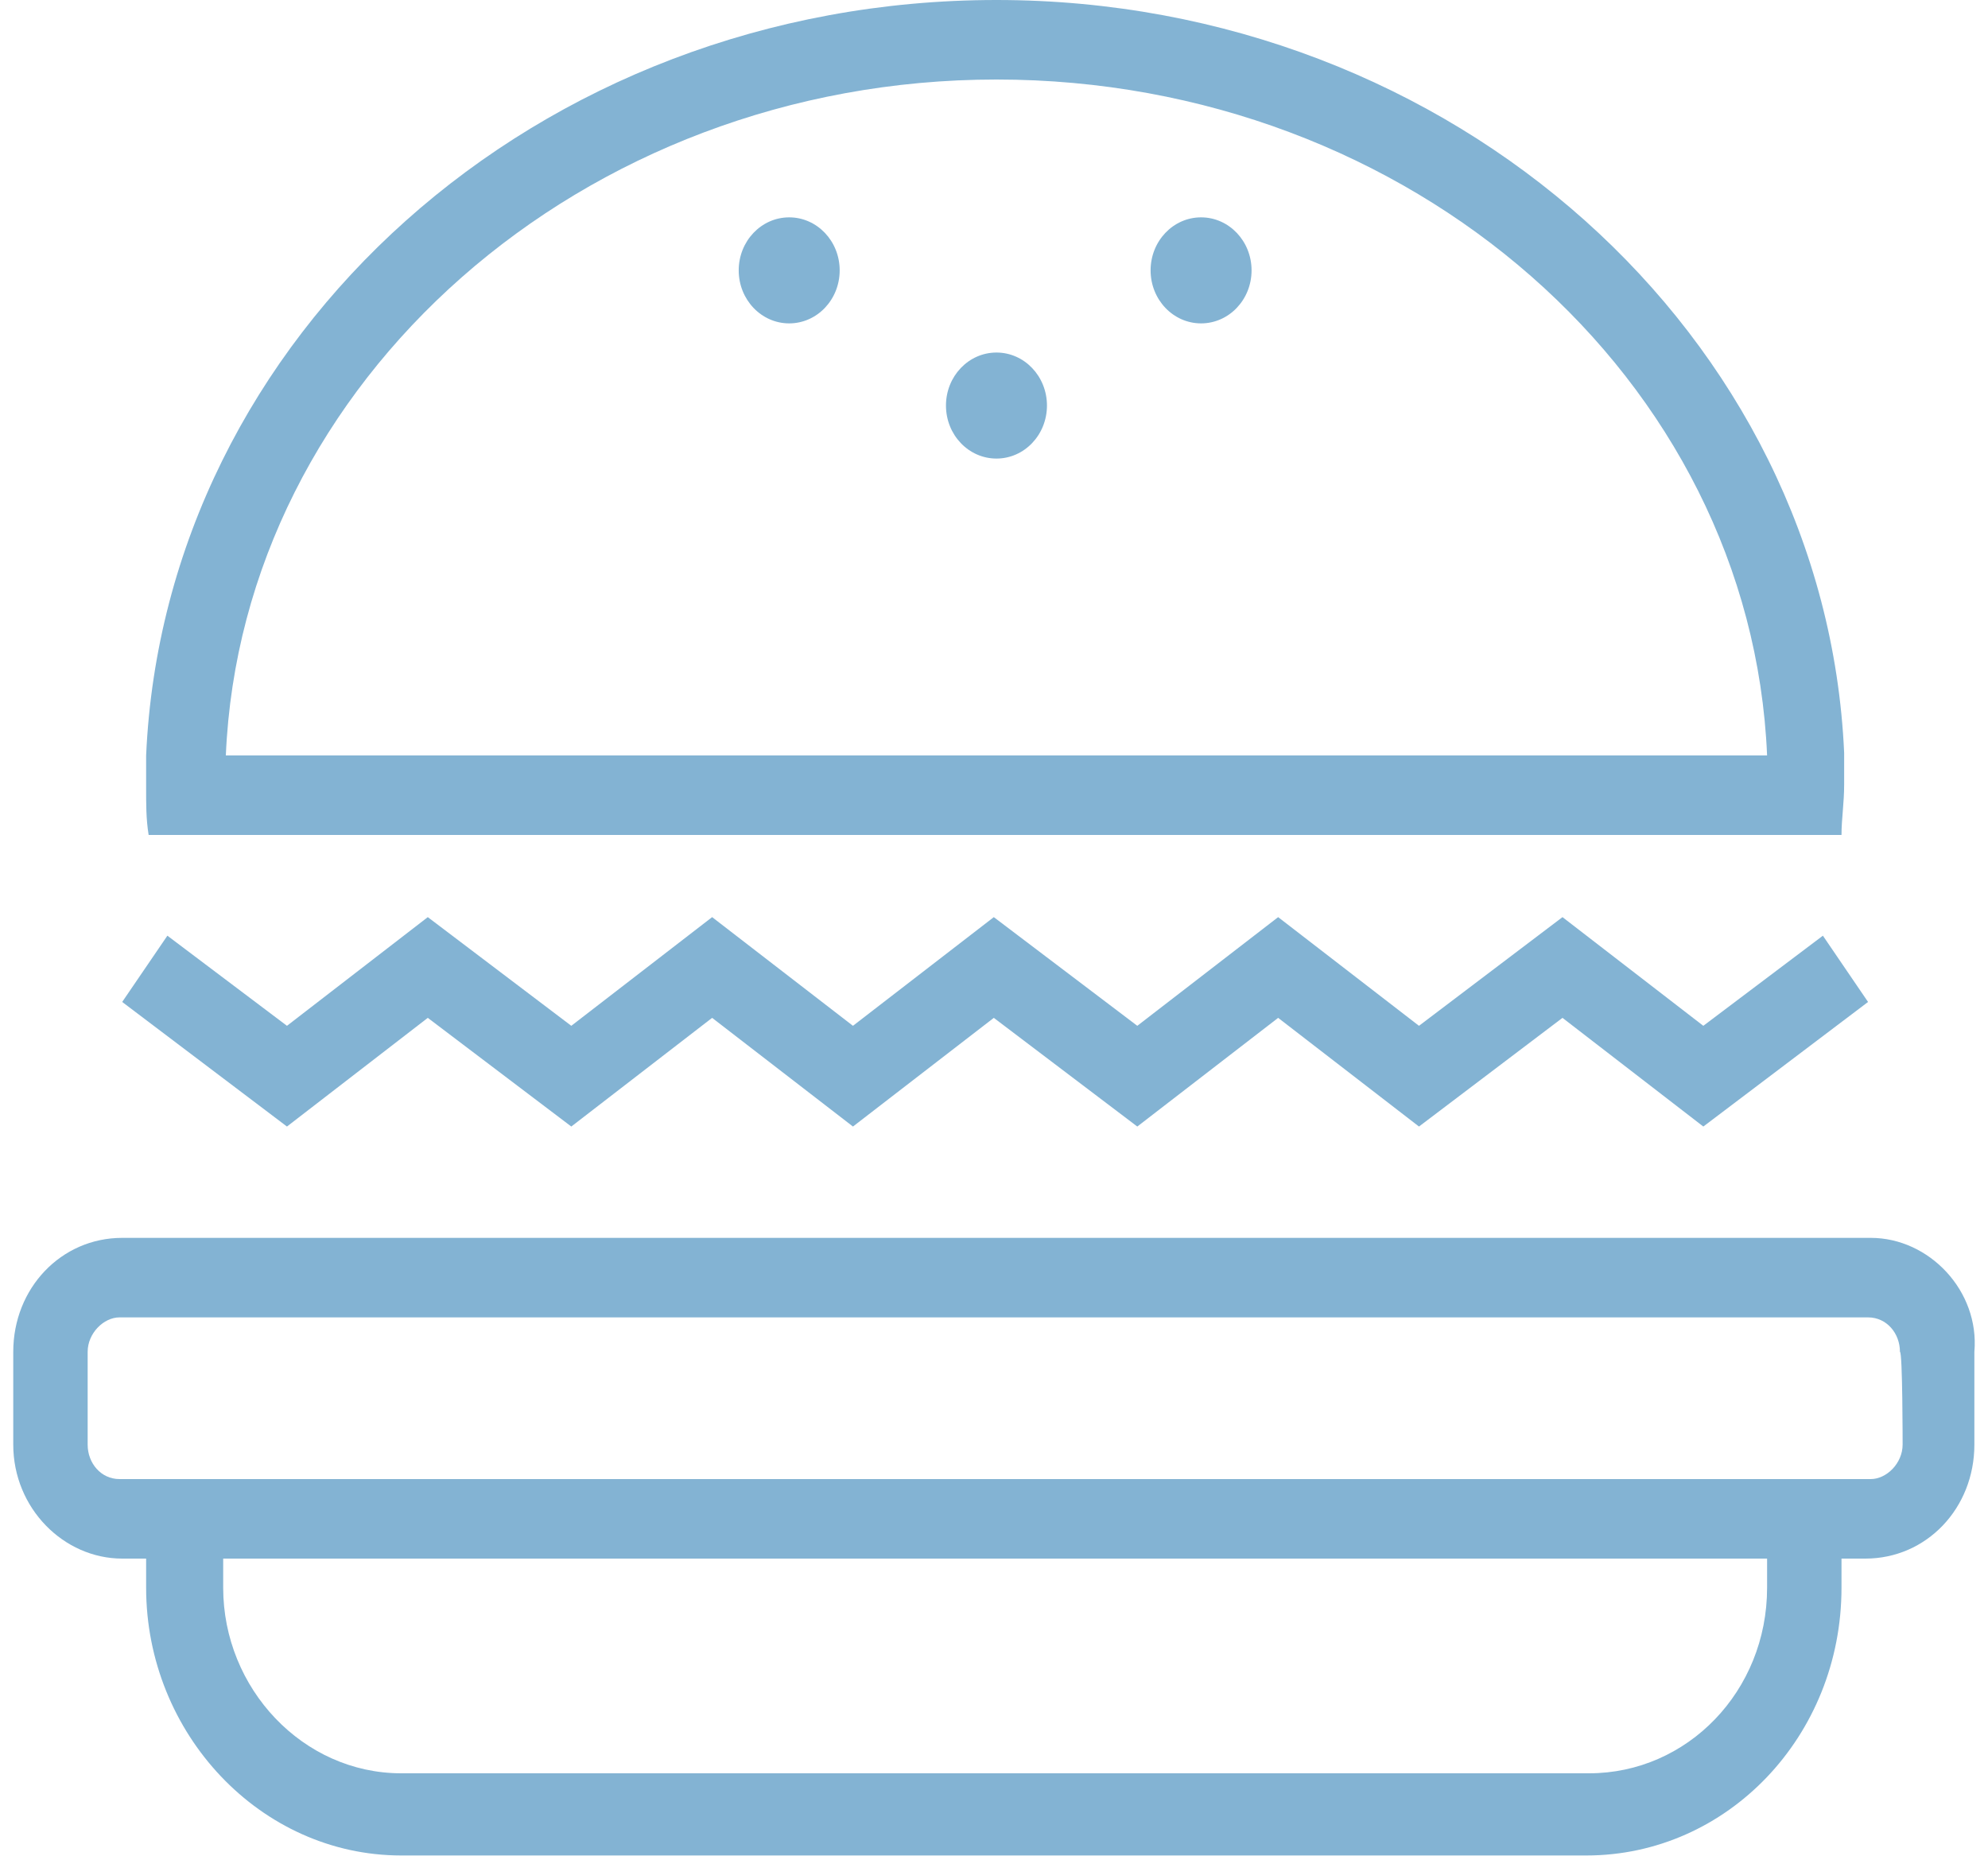
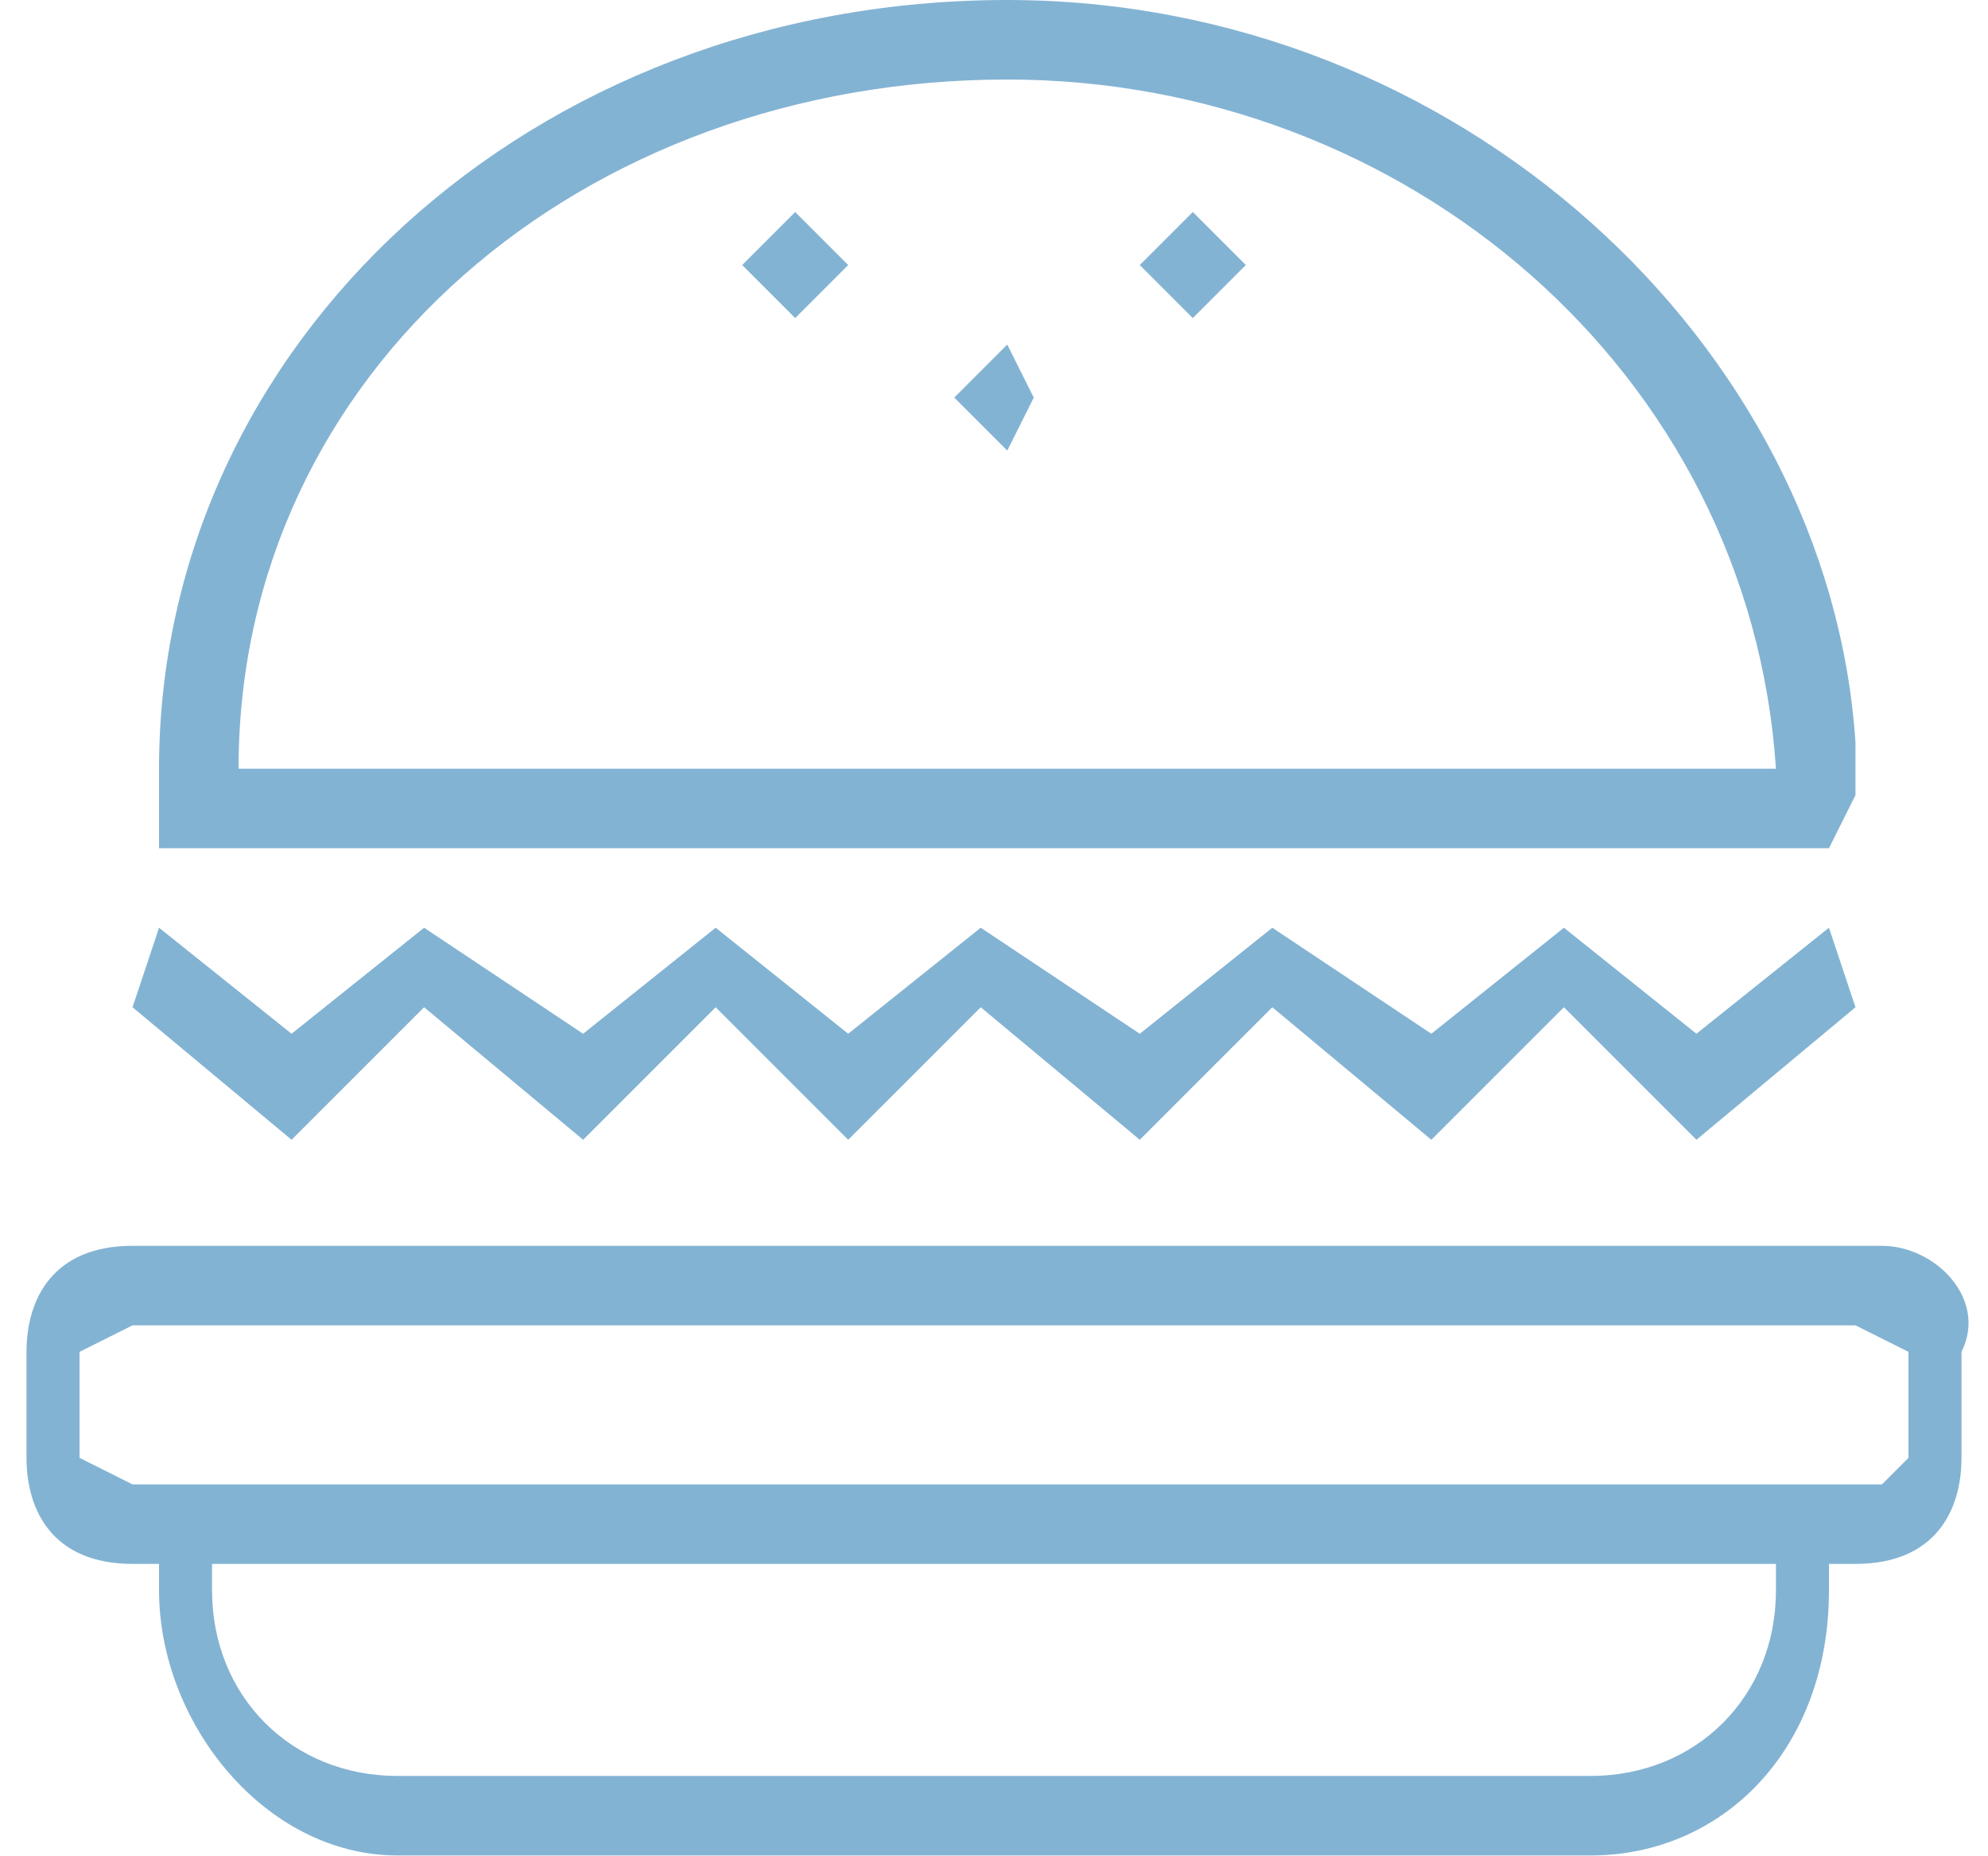
- <svg xmlns="http://www.w3.org/2000/svg" width="75" height="70" viewBox="0 0 75 70" fill="none">
-   <path d="M70.576 46.7H4.61C2.305 46.7 0.5 48.6 0.5 51V54.5C0.5 56.9 2.405 58.8 4.61 58.8H5.513V59.9C5.513 65.4 9.823 70 15.137 70H59.849C65.162 70 69.473 65.5 69.473 59.9V58.8H70.375C72.681 58.8 74.486 56.9 74.486 54.5V51C74.686 48.7 72.781 46.7 70.576 46.7ZM66.666 59.9C66.666 63.8 63.658 66.9 59.949 66.9H15.137C11.427 66.9 8.42 63.7 8.42 59.9V58.8H66.666V59.9ZM71.779 54.5C71.779 55.2 71.177 55.8 70.576 55.8H4.51C3.808 55.8 3.307 55.2 3.307 54.5V51C3.307 50.3 3.909 49.7 4.51 49.7H70.475C71.177 49.7 71.678 50.3 71.678 51C71.779 51 71.779 54.5 71.779 54.5Z" fill="#83B3D3" />
-   <path d="M16.139 38.4L21.553 42.5L26.866 38.4L32.179 42.5L37.493 38.4L42.906 42.5L48.22 38.4L53.533 42.5L58.947 38.4L64.26 42.5L70.475 37.8L68.771 35.3L64.26 38.7L58.947 34.6L53.533 38.7L48.22 34.6L42.906 38.7L37.493 34.6L32.179 38.7L26.866 34.6L21.553 38.7L16.139 34.6L10.826 38.7L6.315 35.3L4.61 37.8L10.826 42.5L16.139 38.4Z" fill="#83B3D3" />
-   <path d="M8.52 31.5H69.473C69.473 30.9 69.573 30.3 69.573 29.6C69.573 29.2 69.573 28.8 69.573 28.4C68.871 12.7 54.836 0 37.593 0C20.25 0 6.214 12.7 5.513 28.5C5.513 28.9 5.513 29.3 5.513 29.7C5.513 30.3 5.508 30.9 5.608 31.5H8.52ZM37.593 3C53.232 3 66.064 14.3 66.666 28.5H8.52C9.122 14.4 21.954 3 37.593 3Z" fill="#83B3D3" />
-   <path d="M37.593 17.3C38.645 17.3 39.498 16.405 39.498 15.3C39.498 14.195 38.645 13.3 37.593 13.3C36.541 13.3 35.688 14.195 35.688 15.3C35.688 16.405 36.541 17.3 37.593 17.3Z" fill="#83B3D3" />
-   <path d="M29.773 12.2C30.825 12.2 31.678 11.305 31.678 10.2C31.678 9.095 30.825 8.2 29.773 8.2C28.721 8.2 27.869 9.095 27.869 10.2C27.869 11.305 28.721 12.2 29.773 12.2Z" fill="#83B3D3" />
-   <path d="M45.312 12.2C46.364 12.2 47.217 11.305 47.217 10.2C47.217 9.095 46.364 8.2 45.312 8.2C44.26 8.2 43.408 9.095 43.408 10.2C43.408 11.305 44.26 12.2 45.312 12.2Z" fill="#83B3D3" />
+ <svg xmlns="http://www.w3.org/2000/svg" width="75" height="70" fill="none">
+   <path d="M71 47H5c-3 0-4 2-4 4v4c0 2 1 4 4 4h1v1c0 5 4 10 9 10h45c5 0 9-4 9-10v-1h1c3 0 4-2 4-4v-4c1-2-1-4-3-4Zm-4 13c0 4-3 7-7 7H15c-4 0-7-3-7-7v-1h59v1Zm5-5-1 1H5l-2-1v-4l2-1h65l2 1v4ZM16 38l6 5 5-5 5 5 5-5 6 5 5-5 6 5 5-5 5 5 6-5-1-3-5 4-5-4-5 4-6-4-5 4-6-4-5 4-5-4-5 4-6-4-5 4-5-4-1 3 6 5 5-5ZM9 32h60l1-2v-2C69 13 55 0 38 0 20 0 6 13 6 29v3h3ZM38 3c15 0 28 11 29 26H9C9 14 22 3 38 3Z" fill="#83B3D3" />
+   <path d="m38 17 1-2-1-2-2 2 2 2ZM30 12l2-2-2-2-2 2 2 2ZM45 12l2-2-2-2-2 2 2 2Z" fill="#83B3D3" />
</svg>
